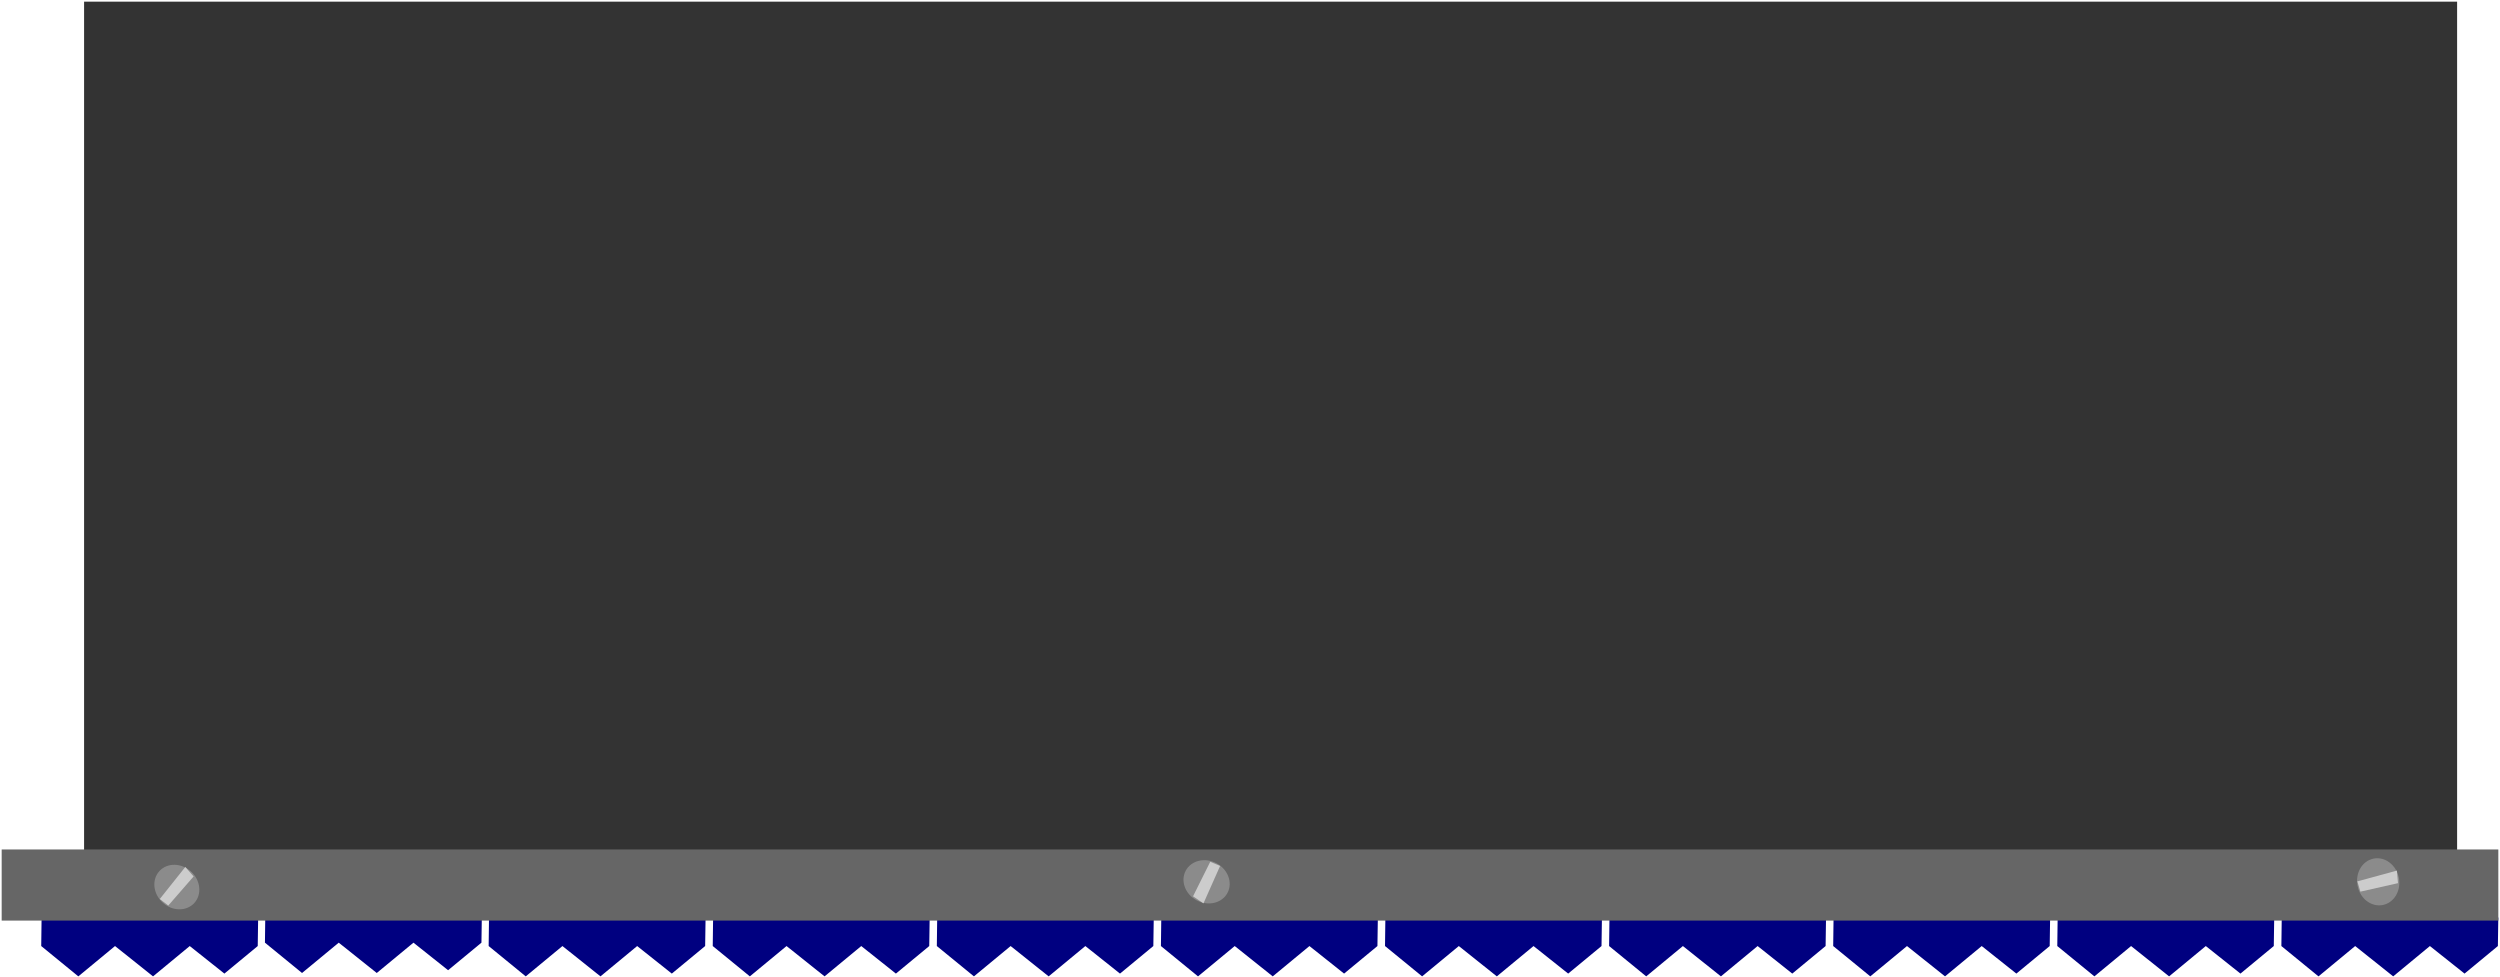
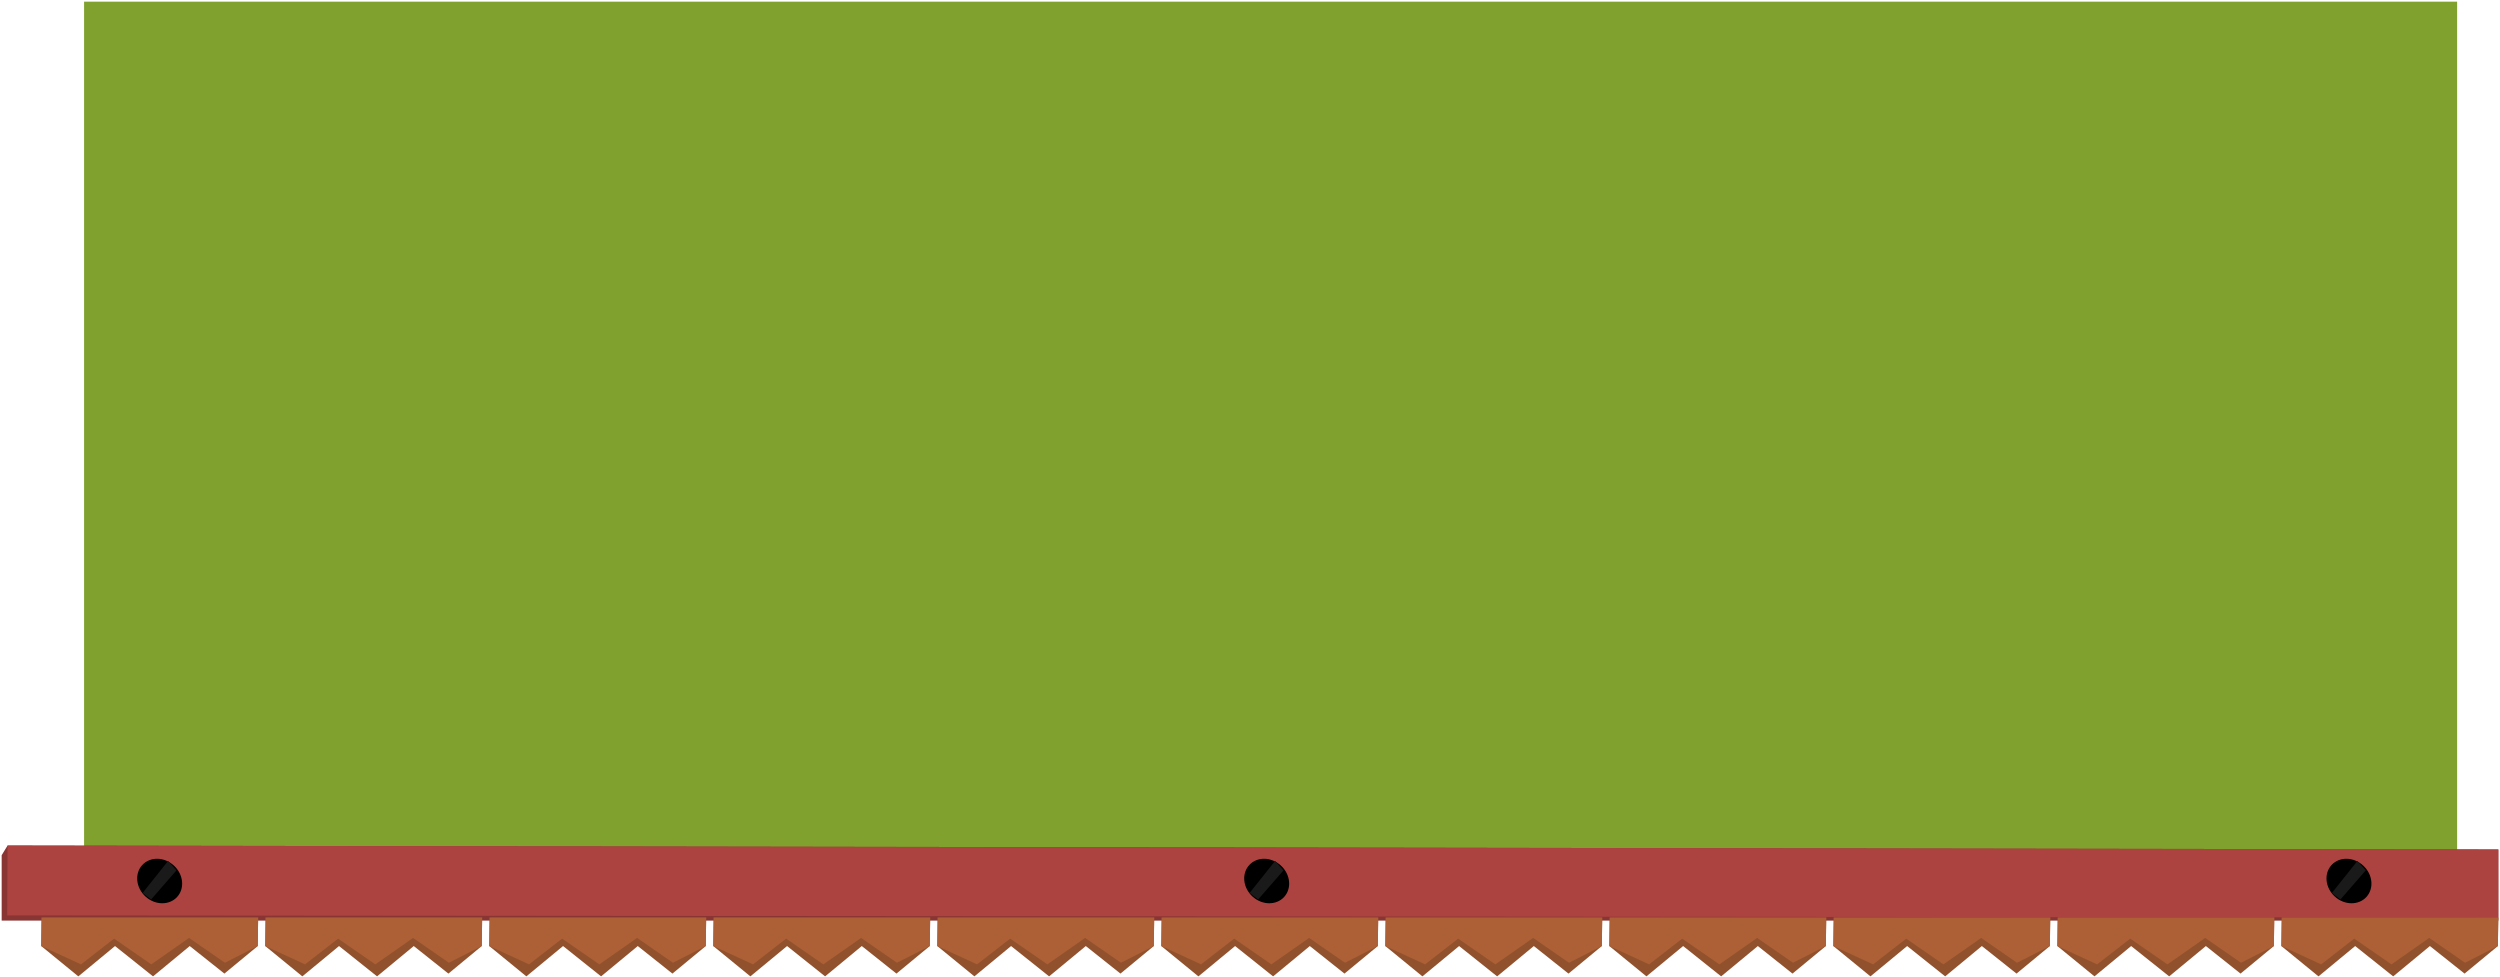
<svg xmlns="http://www.w3.org/2000/svg" width="851.194mm" height="332.596mm" viewBox="0 0 3016.043 1178.491" id="svg2" version="1.1">
  <defs id="defs4">
    </defs>
  <g id="layer1" transform="translate(3147.158,1492.495)">
-     <rect style="fill:#333333;stroke:#000000;stroke-width:4;stroke-miterlimit:4;stroke-dasharray:none;stroke-opacity:0" id="rect4345" width="2862.857" height="1028.571" x="-3045.714" y="-1490.495" />
-     <path style="fill:#000080;stroke:#000000;stroke-width:0.904;stroke-miterlimit:4;stroke-dasharray:none;stroke-opacity:0" d="m -3096.981,-385.584 -0.44,34.413 44.754,36.583 44.273,-36.583 45.869,36.583 44.273,-36.583 41.798,33.238 40.224,-33.238 0.511,-34.413 z" id="rect4154" />
-     <path d="m -3096.981,-385.584 -0.44,34.413 44.754,36.583 44.273,-36.583 45.869,36.583 44.273,-36.583 41.798,33.238 40.224,-33.238 0.511,-34.413 z" id="path4176" transform="translate(269.8925,-4.072097)" style="fill:#000080" />
-     <path id="path858" d="m -2557.2,-385.584 -0.44,34.413 44.754,36.583 44.273,-36.583 45.869,36.583 44.273,-36.583 41.798,33.238 40.224,-33.238 0.511,-34.413 z" style="fill:#000080;stroke:#000000;stroke-width:0.904;stroke-miterlimit:4;stroke-dasharray:none;stroke-opacity:0" />
-     <path style="fill:#000080;stroke:#000000;stroke-width:0.904;stroke-miterlimit:4;stroke-dasharray:none;stroke-opacity:0" d="m -2286.853,-385.584 -0.44,34.413 44.754,36.583 44.273,-36.583 45.869,36.583 44.273,-36.583 41.798,33.238 40.224,-33.238 0.511,-34.413 z" id="path860" />
-     <path id="path862" d="m -2016.506,-385.584 -0.44,34.413 44.754,36.583 44.273,-36.583 45.869,36.583 44.273,-36.583 41.798,33.238 40.224,-33.238 0.511,-34.413 z" style="fill:#000080;stroke:#000000;stroke-width:0.904;stroke-miterlimit:4;stroke-dasharray:none;stroke-opacity:0" />
-     <path style="fill:#000080;stroke:#000000;stroke-width:0.904;stroke-miterlimit:4;stroke-dasharray:none;stroke-opacity:0" d="m -1746.159,-385.584 -0.44,34.413 44.754,36.583 44.273,-36.583 45.869,36.583 44.273,-36.583 41.798,33.238 40.224,-33.238 0.511,-34.413 z" id="path864" />
-     <path id="path866" d="m -1475.812,-385.584 -0.44,34.413 44.754,36.583 44.273,-36.583 45.869,36.583 44.273,-36.583 41.798,33.238 40.224,-33.238 0.511,-34.413 z" style="fill:#000080;stroke:#000000;stroke-width:0.904;stroke-miterlimit:4;stroke-dasharray:none;stroke-opacity:0" />
-     <path style="fill:#000080;stroke:#000000;stroke-width:0.904;stroke-miterlimit:4;stroke-dasharray:none;stroke-opacity:0" d="m -1205.465,-385.584 -0.44,34.413 44.754,36.583 44.273,-36.583 45.869,36.583 44.273,-36.583 41.798,33.238 40.224,-33.238 0.511,-34.413 z" id="path868" />
-     <path id="path870" d="m -935.118,-385.584 -0.44,34.413 44.754,36.583 44.273,-36.583 45.869,36.583 44.273,-36.583 41.798,33.238 40.224,-33.238 0.511,-34.413 z" style="fill:#000080;stroke:#000000;stroke-width:0.904;stroke-miterlimit:4;stroke-dasharray:none;stroke-opacity:0" />
-     <path style="fill:#000080;stroke:#000000;stroke-width:0.904;stroke-miterlimit:4;stroke-dasharray:none;stroke-opacity:0" d="m -664.771,-385.584 -0.44,34.413 44.754,36.583 44.273,-36.583 45.869,36.583 44.273,-36.583 41.798,33.238 40.224,-33.238 0.511,-34.413 z" id="path872" />
-     <path id="path874" d="m -394.423,-385.584 -0.44,34.413 44.754,36.583 44.273,-36.583 45.869,36.583 44.273,-36.583 41.798,33.238 40.224,-33.238 0.511,-34.413 z" style="fill:#000080;stroke:#000000;stroke-width:0.904;stroke-miterlimit:4;stroke-dasharray:none;stroke-opacity:0" />
-     <rect style="fill:#666666;stroke:#000000;stroke-width:4.033;stroke-miterlimit:4;stroke-dasharray:none;stroke-opacity:0" id="rect4347" width="3012.01" height="85.806" x="-3145.141" y="-467.684" />
-     <g transform="rotate(-137.5595,-2943.315,-426.0227)" id="g67" style="opacity:1">
-       <g id="g63">
-         <ellipse ry="25.353" rx="28.522" cy="-422.331" cx="-2952.822" id="ellipse61" style="opacity:0.371;fill:#cccccc;fill-opacity:1;stroke:none;stroke-width:2.002;stroke-miterlimit:4;stroke-dasharray:4.004, 8.008;stroke-dashoffset:0" />
-       </g>
-       <path style="fill:#cccccc;stroke:none;stroke-width:0.937px;stroke-linecap:butt;stroke-linejoin:miter;stroke-opacity:1" d="m -2960.237,-445.741 1.12,46.499 15.126,1.681 -3.361,-49.3 z" id="path65" />
+     <rect style="fill:#80a12d;stroke:#000000;stroke-width:4;stroke-miterlimit:4;stroke-dasharray:none;stroke-opacity:0;fill-opacity:1" id="rect4345" width="2862.857" height="1028.571" x="-3045.714" y="-1490.495" />
+     <path style="fill:#893533;fill-opacity:1;stroke:#000000;stroke-width:4.033;stroke-miterlimit:4;stroke-dasharray:none;stroke-opacity:0" d="m -3138.01,-472.438 3004.879,4.754 v 85.806 h -3012.01 v -78.907 z" id="rect4347" />
+     <path style="fill:#000000;fill-opacity:1;stroke:#000000;stroke-width:4;stroke-miterlimit:4;stroke-dasharray:none;stroke-opacity:0" d="m -2825.781,-1998.391 -56.215,56.215 h -79.5 v 79.5 l -56.215,56.215 56.215,56.215 v 79.5 h 79.5 l 56.215,56.215 56.215,-56.215 h 79.498 v -79.5 l 56.215,-56.215 -56.215,-56.215 v -79.5 h -79.498 z m 0,136.371 a 55.558,55.558 0 0 1 55.559,55.559 55.558,55.558 0 0 1 -55.559,55.559 55.558,55.558 0 0 1 -55.559,-55.559 55.558,55.558 0 0 1 55.559,-55.559 z" id="rect4178-9" />
+     <path id="path836-3" d="m -2825.781,-1978.536 -49.579,50.399 h -70.115 v 71.276 l -49.579,50.399 49.579,50.4 v 71.276 h 70.115 l 49.579,50.399 49.579,-50.399 h 70.114 v -71.276 l 49.579,-50.4 -49.579,-50.399 v -71.276 h -70.114 z m 0,102.655 c 38.51,-10e-5 69.729,31.08 69.729,69.419 1e-4,38.339 -31.219,69.419 -69.729,69.419 -38.51,10e-5 -69.729,-31.08 -69.729,-69.419 -10e-5,-38.339 31.219,-69.419 69.729,-69.419 z" style="fill:#1a1a1a;fill-opacity:1;stroke:#000000;stroke-width:3.557;stroke-miterlimit:4;stroke-dasharray:none;stroke-opacity:0" />
+     <path id="path1436" d="m -2441.924,-1998.391 -56.215,56.215 h -79.5 v 79.5 l -56.215,56.215 56.215,56.215 v 79.5 h 79.5 l 56.215,56.215 56.215,-56.215 h 79.498 v -79.5 l 56.215,-56.215 -56.215,-56.215 v -79.5 h -79.498 z m 0,136.371 a 55.558,55.558 0 0 1 55.559,55.559 55.558,55.558 0 0 1 -55.559,55.559 55.558,55.558 0 0 1 -55.559,-55.559 55.558,55.558 0 0 1 55.559,-55.559 z" style="fill:#374d64;fill-opacity:1;stroke:#000000;stroke-width:4;stroke-miterlimit:4;stroke-dasharray:none;stroke-opacity:0" />
+     <path style="fill:#4d6c8c;fill-opacity:1;stroke:#000000;stroke-width:3.557;stroke-miterlimit:4;stroke-dasharray:none;stroke-opacity:0" d="m -2441.924,-1978.536 -49.579,50.399 h -70.115 v 71.276 l -49.579,50.399 49.579,50.4 v 71.276 h 70.115 l 49.579,50.399 49.579,-50.399 h 70.114 v -71.276 l 49.579,-50.4 -49.579,-50.399 v -71.276 h -70.114 z m 0,102.655 c 38.51,-10e-5 69.729,31.08 69.729,69.419 10e-5,38.339 -31.219,69.419 -69.729,69.419 -38.51,10e-5 -69.729,-31.08 -69.729,-69.419 -10e-5,-38.339 31.219,-69.419 69.729,-69.419 z" id="path1438" />
+     <path style="fill:#637d23;fill-opacity:1;stroke:#000000;stroke-width:4;stroke-miterlimit:4;stroke-dasharray:none;stroke-opacity:0" d="m -2058.066,-1998.391 -56.215,56.215 h -79.5 v 79.5 l -56.215,56.215 56.215,56.215 v 79.5 h 79.5 l 56.215,56.215 56.215,-56.215 h 79.498 v -79.5 l 56.215,-56.215 -56.215,-56.215 v -79.5 h -79.498 z m 0,136.371 a 55.558,55.558 0 0 1 55.559,55.559 55.558,55.558 0 0 1 -55.559,55.559 55.558,55.558 0 0 1 -55.559,-55.559 55.558,55.558 0 0 1 55.559,-55.559 z" id="path1442" />
+     <path id="path1444" d="m -2058.066,-1978.536 -49.579,50.399 h -70.115 v 71.276 l -49.579,50.399 49.579,50.4 v 71.276 h 70.115 l 49.579,50.399 49.579,-50.399 h 70.114 v -71.276 l 49.579,-50.4 -49.579,-50.399 v -71.276 h -70.114 z m 0,102.655 c 38.51,-10e-5 69.729,31.08 69.729,69.419 10e-5,38.339 -31.219,69.419 -69.729,69.419 -38.51,10e-5 -69.729,-31.08 -69.729,-69.419 -1e-4,-38.339 31.219,-69.419 69.729,-69.419 z" style="fill:#80a12d;fill-opacity:1;stroke:#000000;stroke-width:3.557;stroke-miterlimit:4;stroke-dasharray:none;stroke-opacity:0" />
+     <path id="path1448" d="m -1674.209,-1998.391 -56.215,56.215 h -79.5 v 79.5 l -56.215,56.215 56.215,56.215 v 79.5 h 79.5 l 56.215,56.215 56.215,-56.215 h 79.498 v -79.5 l 56.215,-56.215 -56.215,-56.215 v -79.5 h -79.498 z m 0,136.371 a 55.558,55.558 0 0 1 55.559,55.559 55.558,55.558 0 0 1 -55.559,55.559 55.558,55.558 0 0 1 -55.559,-55.559 55.558,55.558 0 0 1 55.559,-55.559 z" style="fill:#893533;fill-opacity:1;stroke:#000000;stroke-width:4;stroke-miterlimit:4;stroke-dasharray:none;stroke-opacity:0" />
+     <path style="fill:#ad4340;fill-opacity:1;stroke:#000000;stroke-width:3.557;stroke-miterlimit:4;stroke-dasharray:none;stroke-opacity:0" d="m -1674.209,-1978.536 -49.579,50.399 h -70.115 v 71.276 l -49.579,50.399 49.579,50.4 v 71.276 h 70.115 l 49.579,50.399 49.579,-50.399 h 70.114 v -71.276 l 49.579,-50.4 -49.579,-50.399 v -71.276 h -70.114 z m 0,102.655 c 38.51,-10e-5 69.729,31.08 69.729,69.419 10e-5,38.339 -31.219,69.419 -69.729,69.419 -38.51,10e-5 -69.729,-31.08 -69.729,-69.419 -10e-5,-38.339 31.219,-69.419 69.729,-69.419 z" id="path1450" />
+     <path style="fill:#92512d;fill-opacity:1;stroke:#000000;stroke-width:4;stroke-miterlimit:4;stroke-dasharray:none;stroke-opacity:0" d="m -1290.351,-1998.391 -56.215,56.215 h -79.5 v 79.5 l -56.215,56.215 56.215,56.215 v 79.5 h 79.5 l 56.215,56.215 56.215,-56.215 h 79.498 v -79.5 l 56.215,-56.215 -56.215,-56.215 v -79.5 h -79.498 z m 0,136.371 a 55.558,55.558 0 0 1 55.559,55.559 55.558,55.558 0 0 1 -55.559,55.559 55.558,55.558 0 0 1 -55.559,-55.559 55.558,55.558 0 0 1 55.559,-55.559 z" id="path1462" />
+     <path id="path1464" d="m -1290.351,-1978.536 -49.579,50.399 h -70.115 v 71.276 l -49.579,50.399 49.579,50.4 v 71.276 h 70.115 l 49.579,50.399 49.579,-50.399 h 70.114 v -71.276 l 49.579,-50.4 -49.579,-50.399 v -71.276 h -70.114 z m 0,102.655 c 38.51,-10e-5 69.729,31.08 69.729,69.419 10e-5,38.339 -31.218,69.419 -69.729,69.419 -38.51,10e-5 -69.729,-31.08 -69.729,-69.419 -2e-4,-38.339 31.218,-69.419 69.729,-69.419 z" style="fill:#ad6035;fill-opacity:1;stroke:#000000;stroke-width:3.557;stroke-miterlimit:4;stroke-dasharray:none;stroke-opacity:0" />
+     <g id="g1549">
+       <path id="rect4154" d="m -3096.981,-385.584 -0.44,34.413 44.754,36.583 44.273,-36.583 45.869,36.583 44.273,-36.583 41.798,33.238 40.224,-33.238 0.511,-34.413 z" style="fill:#92512d;stroke:#000000;stroke-width:0.904;stroke-miterlimit:4;stroke-dasharray:none;stroke-opacity:0;fill-opacity:1" />
+       <path style="fill:#ad6035;fill-opacity:1;stroke:#000000;stroke-width:0.759;stroke-miterlimit:4;stroke-dasharray:none;stroke-opacity:0" d="m -3096.981,-385.584 -0.44,34.413 47.99,22.097 39.916,-31.061 44.875,31.061 45.566,-31.916 43.239,29.967 39.605,-20.148 0.511,-34.413 z" id="path1527" />
    </g>
-     <g id="g75" transform="rotate(-101.3546,-1618.037,-1521.019)" style="opacity:1">
-       <g id="g71">
-         <ellipse style="opacity:0.371;fill:#cccccc;fill-opacity:1;stroke:none;stroke-width:2.002;stroke-miterlimit:4;stroke-dasharray:4.004, 8.008;stroke-dashoffset:0" id="ellipse69" cx="-2952.822" cy="-422.331" rx="28.522" ry="25.353" />
-       </g>
-       <path id="path73" d="m -2960.237,-445.741 1.12,46.499 15.126,1.681 -3.361,-49.3 z" style="fill:#cccccc;stroke:none;stroke-width:0.937px;stroke-linecap:butt;stroke-linejoin:miter;stroke-opacity:1" />
+     <path style="fill:#ad4340;fill-opacity:1;stroke:#000000;stroke-width:4.033;stroke-miterlimit:4;stroke-dasharray:none;stroke-opacity:0" d="m -3138.01,-472.438 3004.879,4.754 -0.03,82.099 -3005.325,-2.58 z" id="rect1543" />
+     <g id="g1541" transform="translate(-20.72857,-7.283017)">
+       <ellipse transform="rotate(-137.5595)" style="opacity:1;fill:#000000;fill-opacity:1;stroke:none;stroke-width:2.002;stroke-miterlimit:4;stroke-dasharray:4.004, 8.008;stroke-dashoffset:0" id="ellipse61" cx="2450.085" cy="-1668.134" rx="28.522" ry="25.353" />
+       <path style="fill:#1a1a1a;stroke:none;stroke-width:0.937px;stroke-linecap:butt;stroke-linejoin:miter;stroke-opacity:1" d="m -2944.133,-400.052 30.552,-35.072 -10.029,-11.448 -30.788,38.651 z" id="path65" />
    </g>
-     <g transform="rotate(27.85871,-2309.384,2117.294)" id="g83" style="opacity:1">
-       <g id="g79">
-         <ellipse ry="25.353" rx="28.522" cy="-422.331" cx="-2952.822" id="ellipse77" style="opacity:0.371;fill:#cccccc;fill-opacity:1;stroke:none;stroke-width:2.002;stroke-miterlimit:4;stroke-dasharray:4.004, 8.008;stroke-dashoffset:0" />
-       </g>
-       <path style="fill:#cccccc;stroke:none;stroke-width:0.937px;stroke-linecap:butt;stroke-linejoin:miter;stroke-opacity:1" d="m -2960.237,-445.741 1.12,46.499 15.126,1.681 -3.361,-49.3 z" id="path81" />
+     <g id="g1555" transform="translate(270.2558)">
+       <path style="fill:#92512d;fill-opacity:1;stroke:#000000;stroke-width:0.904;stroke-miterlimit:4;stroke-dasharray:none;stroke-opacity:0" d="m -3096.981,-385.584 -0.44,34.413 44.754,36.583 44.273,-36.583 45.869,36.583 44.273,-36.583 41.798,33.238 40.224,-33.238 0.511,-34.413 z" id="path1551" />
+       <path id="path1553" d="m -3096.981,-385.584 -0.44,34.413 47.99,22.097 39.916,-31.061 44.875,31.061 45.566,-31.916 43.239,29.967 39.605,-20.148 0.511,-34.413 z" style="fill:#ad6035;fill-opacity:1;stroke:#000000;stroke-width:0.759;stroke-miterlimit:4;stroke-dasharray:none;stroke-opacity:0" />
+     </g>
+     <g transform="translate(540.5115)" id="g1561">
+       <path id="path1557" d="m -3096.981,-385.584 -0.44,34.413 44.754,36.583 44.273,-36.583 45.869,36.583 44.273,-36.583 41.798,33.238 40.224,-33.238 0.511,-34.413 z" style="fill:#92512d;fill-opacity:1;stroke:#000000;stroke-width:0.904;stroke-miterlimit:4;stroke-dasharray:none;stroke-opacity:0" />
+       <path style="fill:#ad6035;fill-opacity:1;stroke:#000000;stroke-width:0.759;stroke-miterlimit:4;stroke-dasharray:none;stroke-opacity:0" d="m -3096.981,-385.584 -0.44,34.413 47.99,22.097 39.916,-31.061 44.875,31.061 45.566,-31.916 43.239,29.967 39.605,-20.148 0.511,-34.413 z" id="path1559" />
+     </g>
+     <g id="g1567" transform="translate(810.7673)">
+       <path style="fill:#92512d;fill-opacity:1;stroke:#000000;stroke-width:0.904;stroke-miterlimit:4;stroke-dasharray:none;stroke-opacity:0" d="m -3096.981,-385.584 -0.44,34.413 44.754,36.583 44.273,-36.583 45.869,36.583 44.273,-36.583 41.798,33.238 40.224,-33.238 0.511,-34.413 z" id="path1563" />
+       <path id="path1565" d="m -3096.981,-385.584 -0.44,34.413 47.99,22.097 39.916,-31.061 44.875,31.061 45.566,-31.916 43.239,29.967 39.605,-20.148 0.511,-34.413 z" style="fill:#ad6035;fill-opacity:1;stroke:#000000;stroke-width:0.759;stroke-miterlimit:4;stroke-dasharray:none;stroke-opacity:0" />
+     </g>
+     <g transform="translate(1081.023)" id="g1573">
+       <path id="path1569" d="m -3096.981,-385.584 -0.44,34.413 44.754,36.583 44.273,-36.583 45.869,36.583 44.273,-36.583 41.798,33.238 40.224,-33.238 0.511,-34.413 z" style="fill:#92512d;fill-opacity:1;stroke:#000000;stroke-width:0.904;stroke-miterlimit:4;stroke-dasharray:none;stroke-opacity:0" />
+       <path style="fill:#ad6035;fill-opacity:1;stroke:#000000;stroke-width:0.759;stroke-miterlimit:4;stroke-dasharray:none;stroke-opacity:0" d="m -3096.981,-385.584 -0.44,34.413 47.99,22.097 39.916,-31.061 44.875,31.061 45.566,-31.916 43.239,29.967 39.605,-20.148 0.511,-34.413 z" id="path1571" />
+     </g>
+     <g id="g1579" transform="translate(1351.279)">
+       <path style="fill:#92512d;fill-opacity:1;stroke:#000000;stroke-width:0.904;stroke-miterlimit:4;stroke-dasharray:none;stroke-opacity:0" d="m -3096.981,-385.584 -0.44,34.413 44.754,36.583 44.273,-36.583 45.869,36.583 44.273,-36.583 41.798,33.238 40.224,-33.238 0.511,-34.413 z" id="path1575" />
+       <path id="path1577" d="m -3096.981,-385.584 -0.44,34.413 47.99,22.097 39.916,-31.061 44.875,31.061 45.566,-31.916 43.239,29.967 39.605,-20.148 0.511,-34.413 z" style="fill:#ad6035;fill-opacity:1;stroke:#000000;stroke-width:0.759;stroke-miterlimit:4;stroke-dasharray:none;stroke-opacity:0" />
+     </g>
+     <g transform="translate(1621.535)" id="g1585">
+       <path id="path1581" d="m -3096.981,-385.584 -0.44,34.413 44.754,36.583 44.273,-36.583 45.869,36.583 44.273,-36.583 41.798,33.238 40.224,-33.238 0.511,-34.413 z" style="fill:#92512d;fill-opacity:1;stroke:#000000;stroke-width:0.904;stroke-miterlimit:4;stroke-dasharray:none;stroke-opacity:0" />
+       <path style="fill:#ad6035;fill-opacity:1;stroke:#000000;stroke-width:0.759;stroke-miterlimit:4;stroke-dasharray:none;stroke-opacity:0" d="m -3096.981,-385.584 -0.44,34.413 47.99,22.097 39.916,-31.061 44.875,31.061 45.566,-31.916 43.239,29.967 39.605,-20.148 0.511,-34.413 z" id="path1583" />
+     </g>
+     <g id="g1591" transform="translate(1891.79)">
+       <path style="fill:#92512d;fill-opacity:1;stroke:#000000;stroke-width:0.904;stroke-miterlimit:4;stroke-dasharray:none;stroke-opacity:0" d="m -3096.981,-385.584 -0.44,34.413 44.754,36.583 44.273,-36.583 45.869,36.583 44.273,-36.583 41.798,33.238 40.224,-33.238 0.511,-34.413 z" id="path1587" />
+       <path id="path1589" d="m -3096.981,-385.584 -0.44,34.413 47.99,22.097 39.916,-31.061 44.875,31.061 45.566,-31.916 43.239,29.967 39.605,-20.148 0.511,-34.413 z" style="fill:#ad6035;fill-opacity:1;stroke:#000000;stroke-width:0.759;stroke-miterlimit:4;stroke-dasharray:none;stroke-opacity:0" />
+     </g>
+     <g transform="translate(2432.302)" id="g1597">
+       <path id="path1593" d="m -3096.981,-385.584 -0.44,34.413 44.754,36.583 44.273,-36.583 45.869,36.583 44.273,-36.583 41.798,33.238 40.224,-33.238 0.511,-34.413 z" style="fill:#92512d;fill-opacity:1;stroke:#000000;stroke-width:0.904;stroke-miterlimit:4;stroke-dasharray:none;stroke-opacity:0" />
+       <path style="fill:#ad6035;fill-opacity:1;stroke:#000000;stroke-width:0.759;stroke-miterlimit:4;stroke-dasharray:none;stroke-opacity:0" d="m -3096.981,-385.584 -0.44,34.413 47.99,22.097 39.916,-31.061 44.875,31.061 45.566,-31.916 43.239,29.967 39.605,-20.148 0.511,-34.413 z" id="path1595" />
+     </g>
+     <g id="g1603" transform="translate(2162.046)">
+       <path style="fill:#92512d;fill-opacity:1;stroke:#000000;stroke-width:0.904;stroke-miterlimit:4;stroke-dasharray:none;stroke-opacity:0" d="m -3096.981,-385.584 -0.44,34.413 44.754,36.583 44.273,-36.583 45.869,36.583 44.273,-36.583 41.798,33.238 40.224,-33.238 0.511,-34.413 z" id="path1599" />
+       <path id="path1601" d="m -3096.981,-385.584 -0.44,34.413 47.99,22.097 39.916,-31.061 44.875,31.061 45.566,-31.916 43.239,29.967 39.605,-20.148 0.511,-34.413 z" style="fill:#ad6035;fill-opacity:1;stroke:#000000;stroke-width:0.759;stroke-miterlimit:4;stroke-dasharray:none;stroke-opacity:0" />
+     </g>
+     <g id="g1609" transform="translate(2702.558)">
+       <path style="fill:#92512d;fill-opacity:1;stroke:#000000;stroke-width:0.904;stroke-miterlimit:4;stroke-dasharray:none;stroke-opacity:0" d="m -3096.981,-385.584 -0.44,34.413 44.754,36.583 44.273,-36.583 45.869,36.583 44.273,-36.583 41.798,33.238 40.224,-33.238 0.511,-34.413 z" id="path1605" />
+       <path id="path1607" d="m -3096.981,-385.584 -0.44,34.413 47.99,22.097 39.916,-31.061 44.875,31.061 45.566,-31.916 43.239,29.967 39.605,-20.148 0.511,-34.413 z" style="fill:#ad6035;fill-opacity:1;stroke:#000000;stroke-width:0.759;stroke-miterlimit:4;stroke-dasharray:none;stroke-opacity:0" />
+     </g>
+     <g transform="translate(1314.797,-7.283017)" id="g5318">
+       <ellipse ry="25.353" rx="28.522" cy="-1668.134" cx="2450.085" id="ellipse5314" style="opacity:1;fill:#000000;fill-opacity:1;stroke:none;stroke-width:2.002;stroke-miterlimit:4;stroke-dasharray:4.004, 8.008;stroke-dashoffset:0" transform="rotate(-137.5595)" />
+       <path id="path5316" d="m -2944.133,-400.052 30.552,-35.072 -10.029,-11.448 -30.788,38.651 z" style="fill:#1a1a1a;stroke:none;stroke-width:0.937px;stroke-linecap:butt;stroke-linejoin:miter;stroke-opacity:1" />
+     </g>
+     <g id="g5324" transform="translate(2620.486,-7.283017)">
+       <ellipse transform="rotate(-137.5595)" style="opacity:1;fill:#000000;fill-opacity:1;stroke:none;stroke-width:2.002;stroke-miterlimit:4;stroke-dasharray:4.004, 8.008;stroke-dashoffset:0" id="ellipse5320" cx="2450.085" cy="-1668.134" rx="28.522" ry="25.353" />
+       <path style="fill:#1a1a1a;stroke:none;stroke-width:0.937px;stroke-linecap:butt;stroke-linejoin:miter;stroke-opacity:1" d="m -2944.133,-400.052 30.552,-35.072 -10.029,-11.448 -30.788,38.651 z" id="path5322" />
    </g>
  </g>
</svg>
